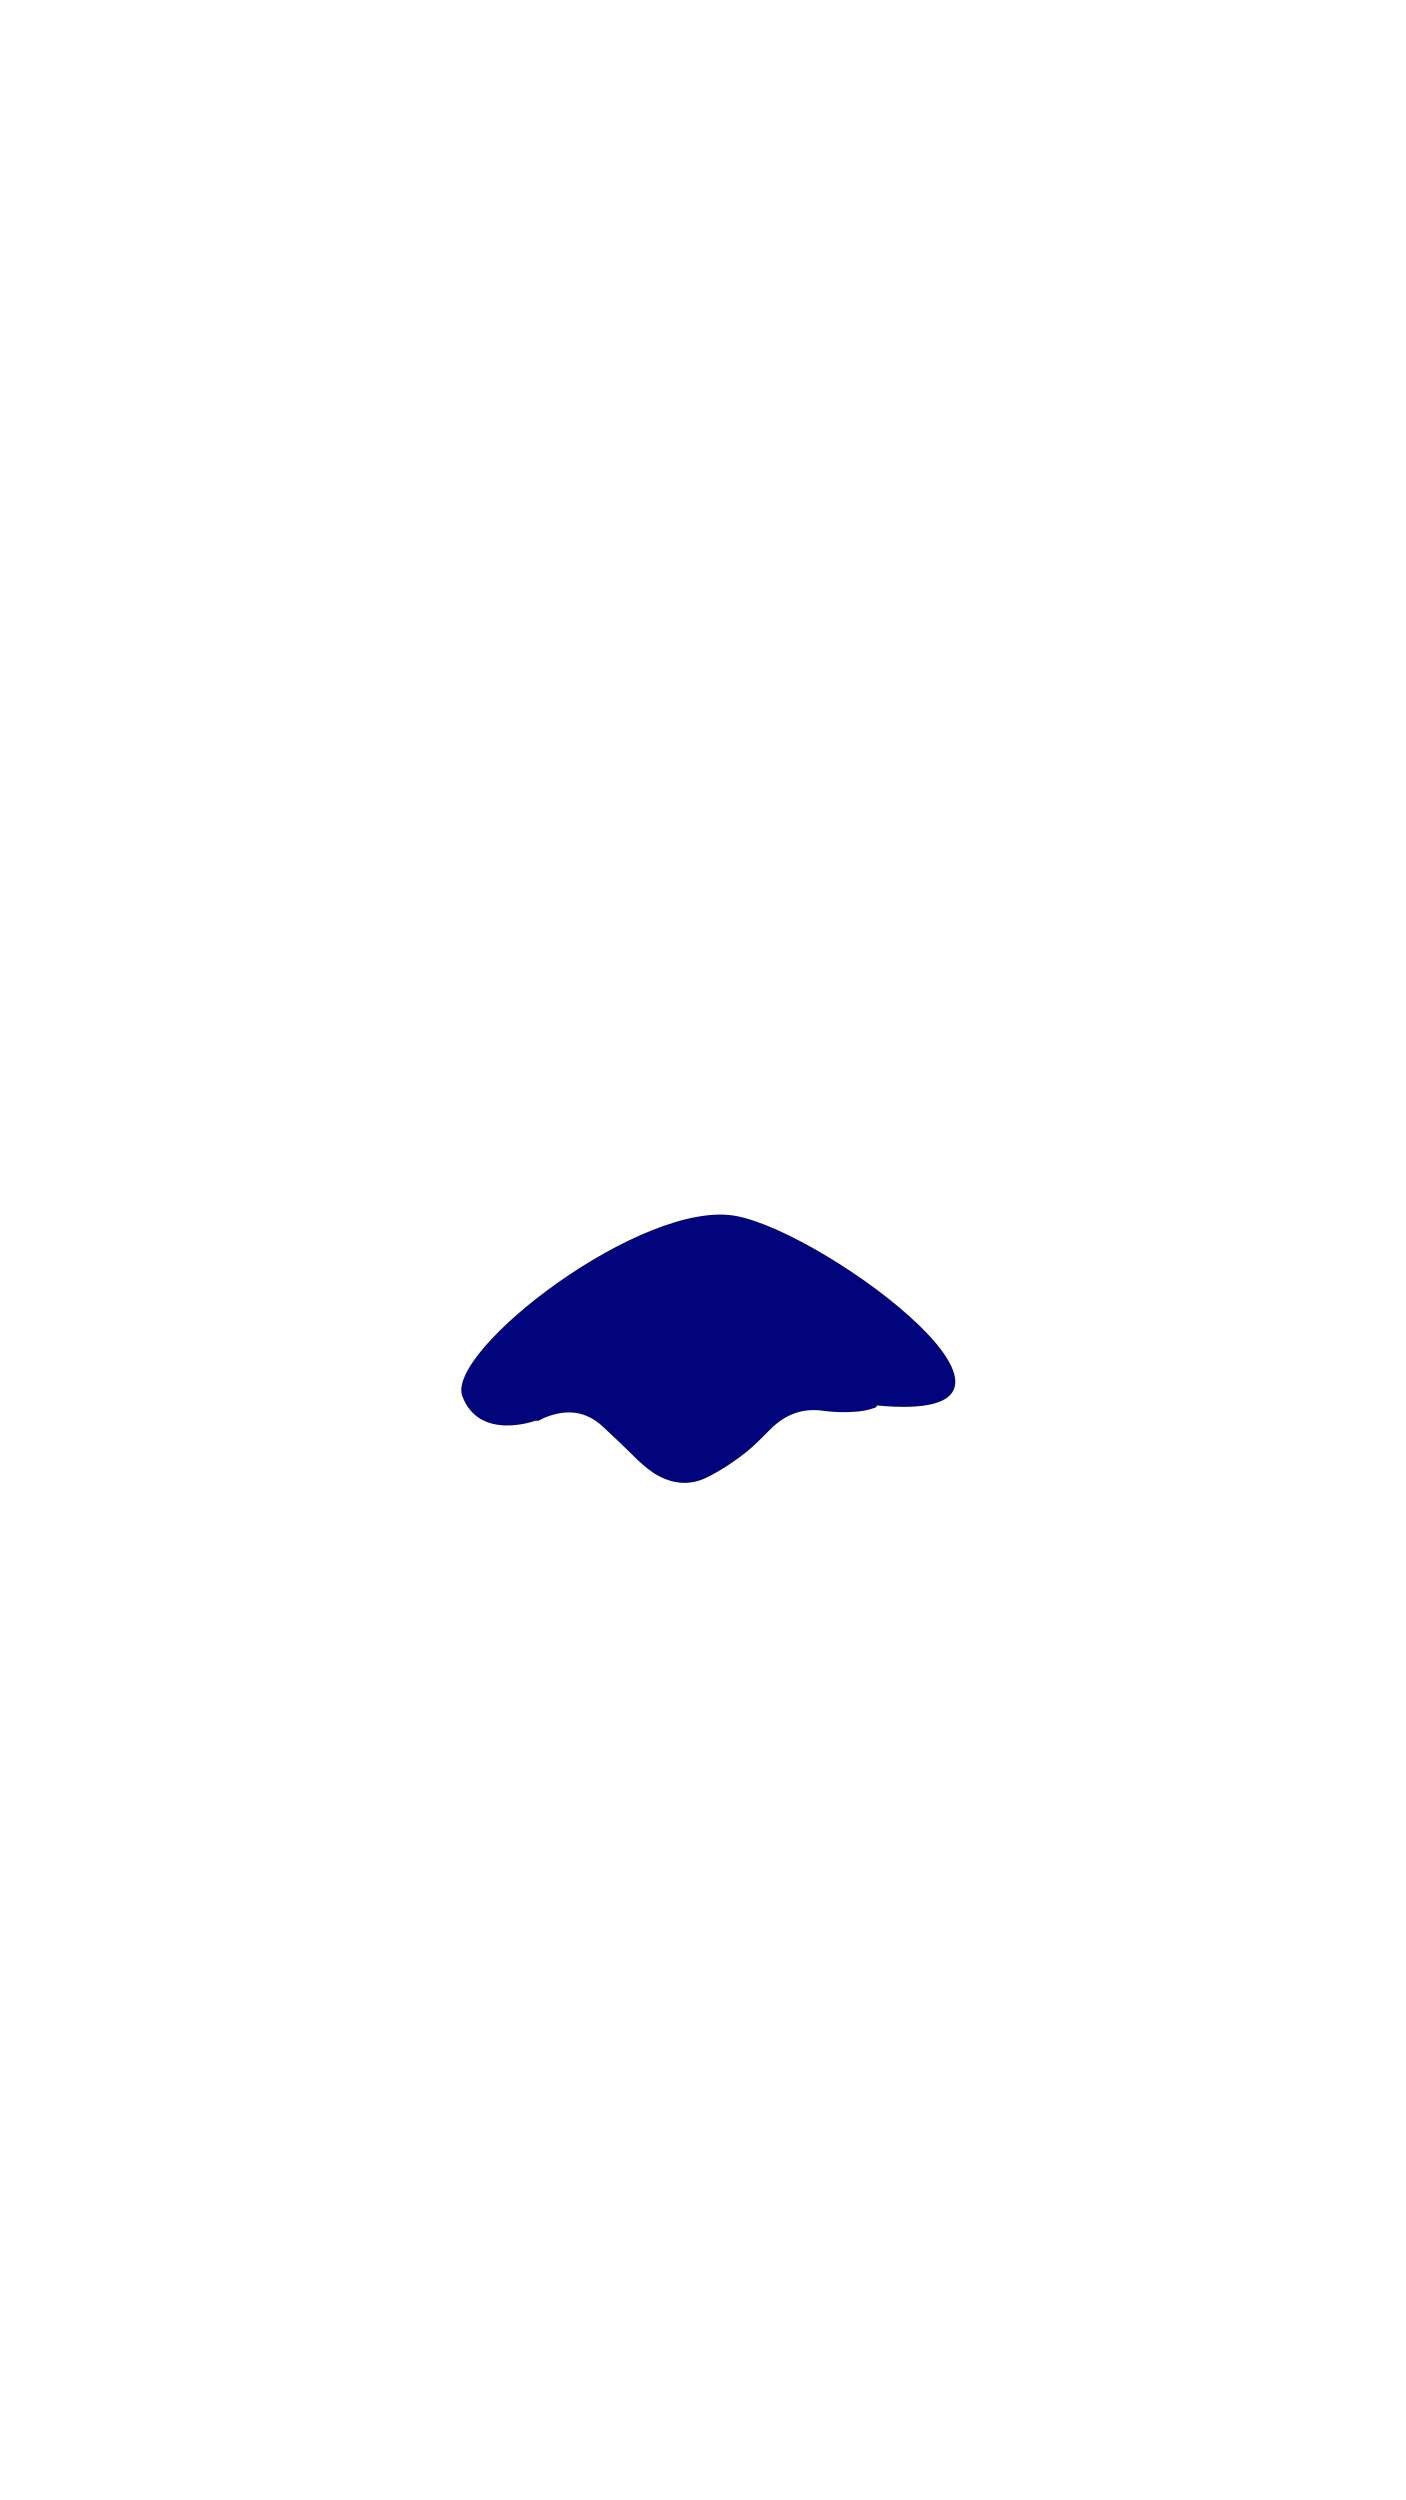
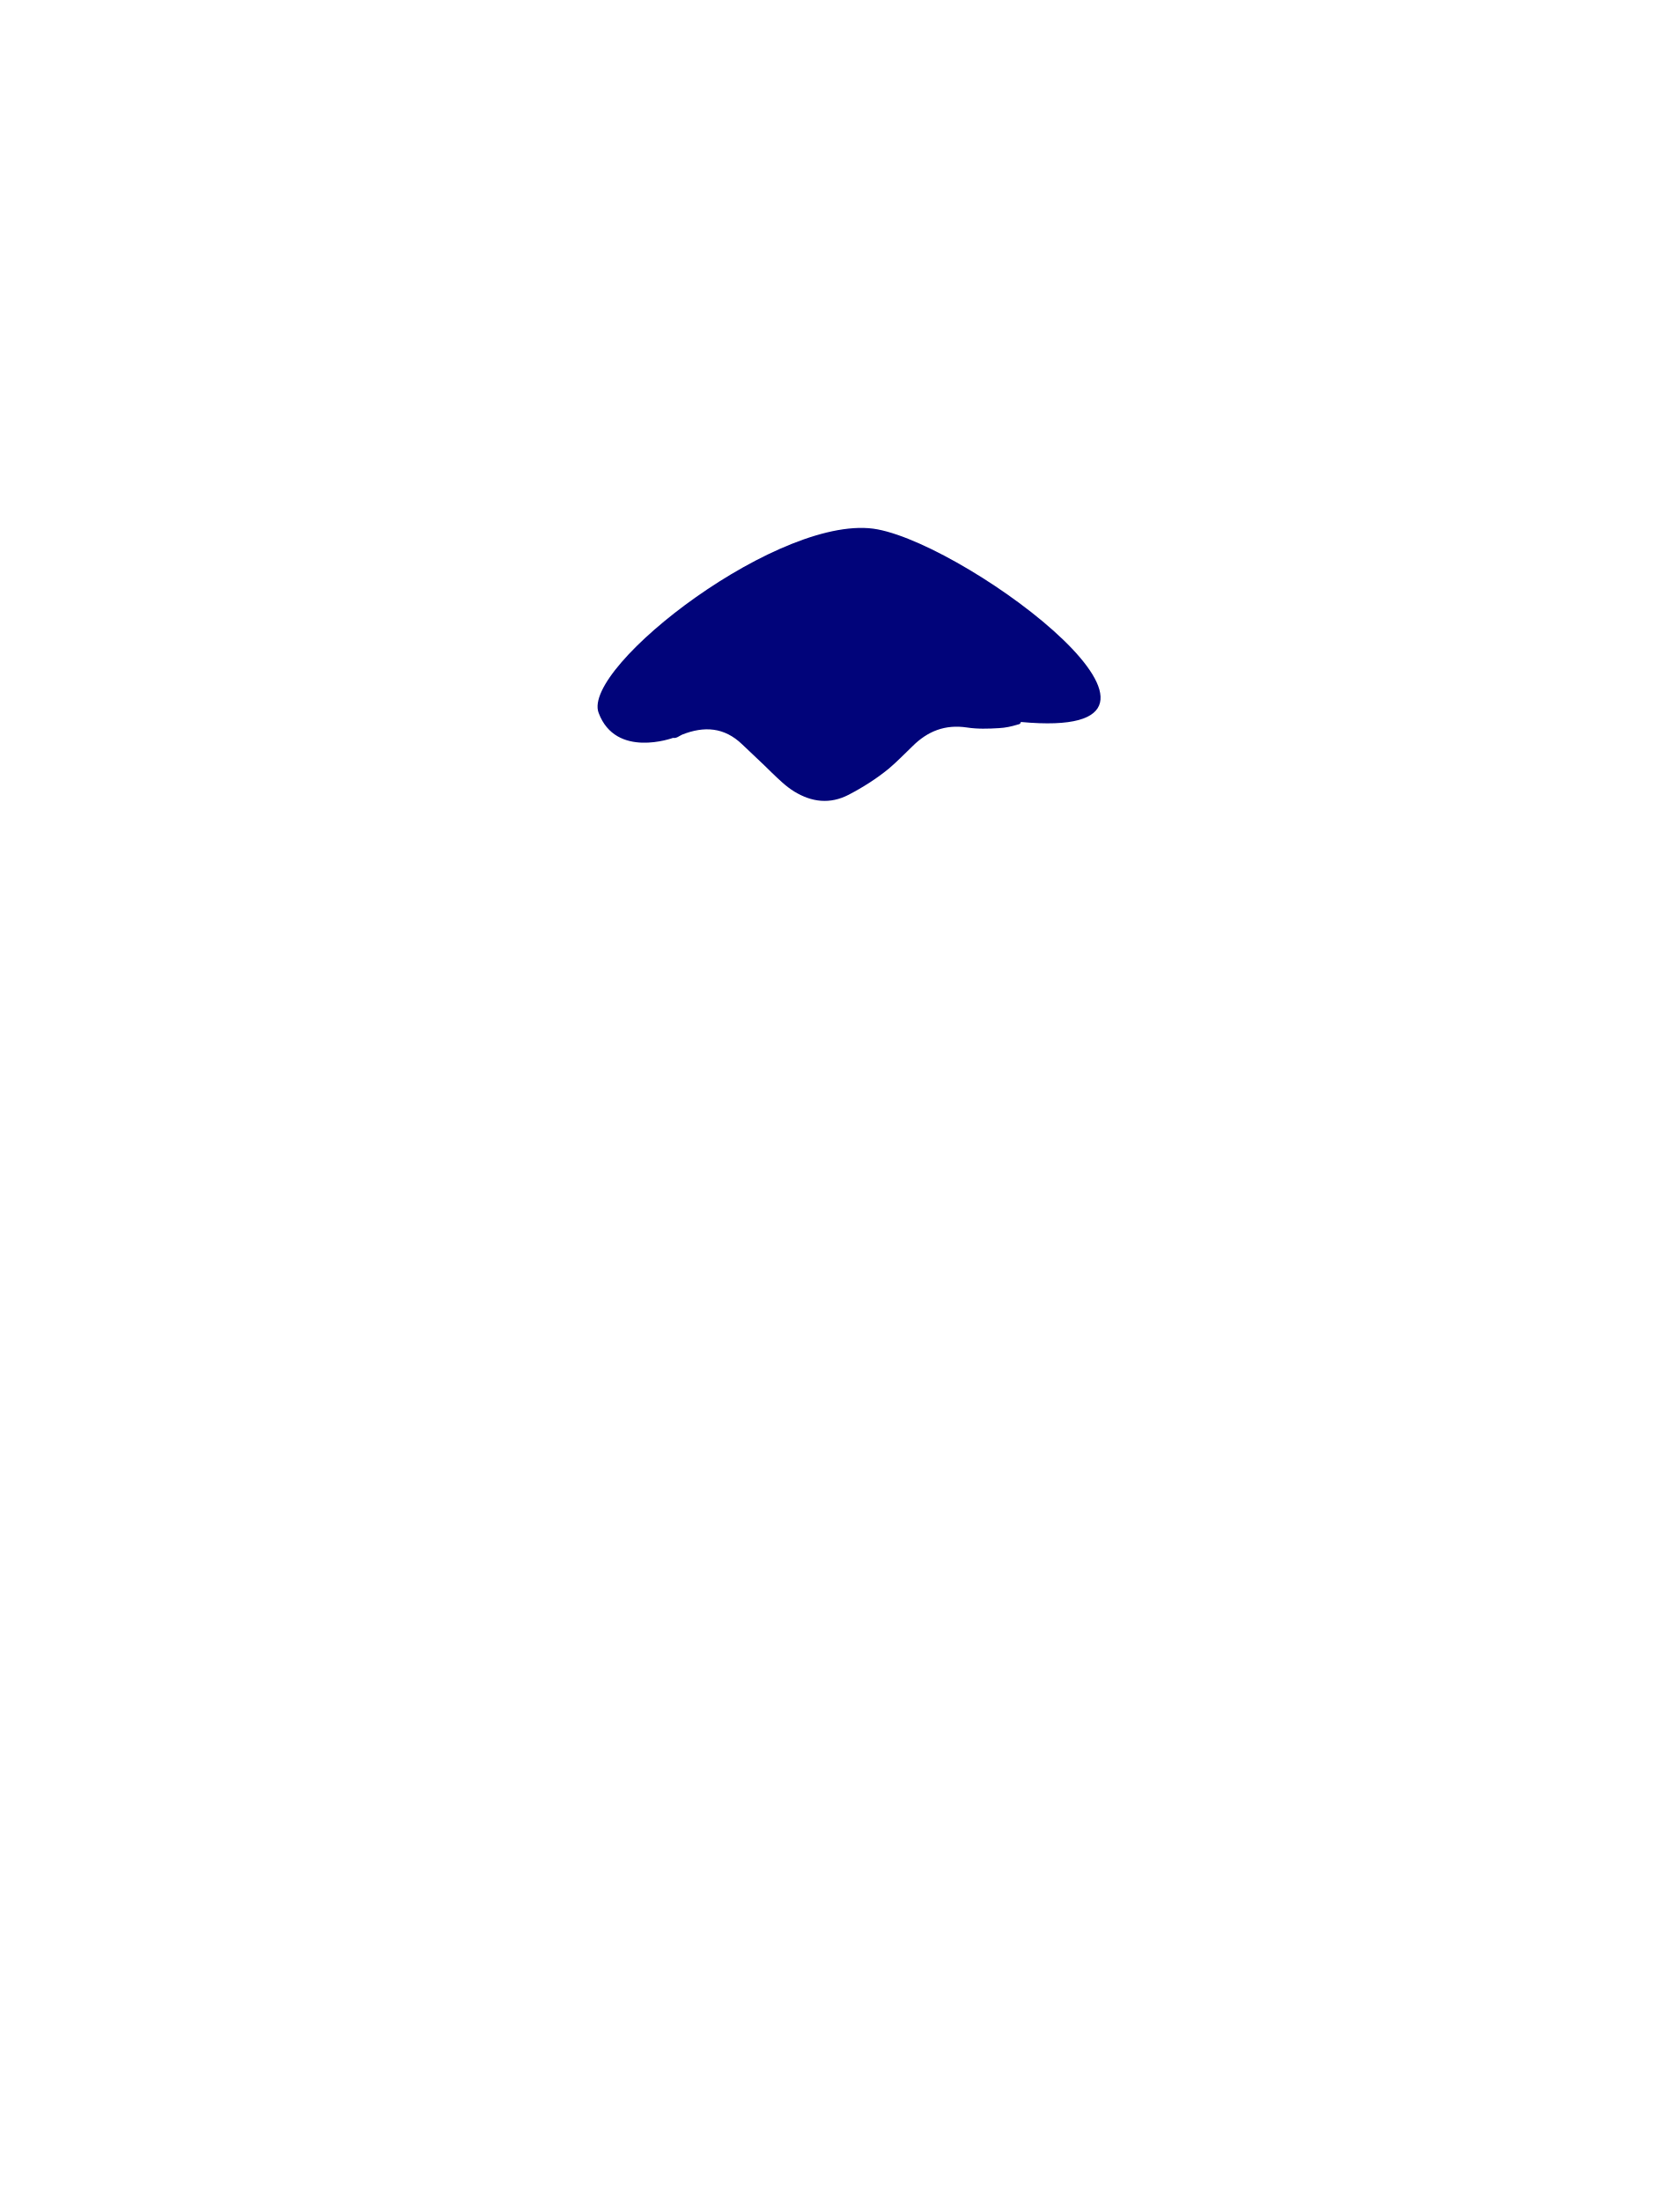
- <svg xmlns="http://www.w3.org/2000/svg" version="1.1" id="front_hair_1_" x="0px" y="0px" viewBox="0 0 518.1 921.4" style="enable-background:new 0 0 518.1 921.4;" xml:space="preserve">
+ <svg xmlns="http://www.w3.org/2000/svg" version="1.1" id="front_hair_1_" x="0px" y="0px" viewBox="0 0 517 677.7" style="enable-background:new 0 0 517 677.7;" xml:space="preserve">
  <style type="text/css">
	.front-hair1{fill:#01047A;}
</style>
  <g id="front_hair">
-     <path class="front-hair1" d="M323.2,518c-0.1,0.7-0.6,0.8-1.2,1c-2.2,0.7-4.5,1.2-6.8,1.3c-3.8,0.3-7.7,0.2-11.5-0.3   c-7.9-1.2-14.3,1.3-19.8,6.8c-2.8,2.8-5.5,5.6-8.5,8.1c-4.5,3.6-9.3,6.8-14.4,9.4c-6.8,3.5-13.4,2.7-19.8-1.2c-3-2-5.7-4.4-8.2-7   c-3.5-3.4-7-6.8-10.6-10.1c-6.5-6.2-13.8-6.7-21.7-3.5c-1.1,0.4-2,1.4-3.3,1.1c0,0-20.7,7.7-27-9s66.8-73.1,101.1-66.4   S398.9,525.2,323.2,518z" />
+     <path class="front-hair1" d="M314.3,222.3c-0.1,0.6-0.5,0.7-1,0.8c-1.9,0.6-3.8,1-5.8,1.1c-3.3,0.2-6.6,0.3-9.8-0.2   c-6.7-1-12.1,1.1-16.8,5.8c-2.4,2.3-4.7,4.7-7.3,6.9c-3.8,3.1-7.9,5.7-12.3,8c-5.8,3-11.4,2.3-16.8-1c-2.6-1.6-4.8-3.8-7-5.9   c-2.9-2.9-6-5.7-9-8.6c-5.5-5.3-11.7-5.7-18.5-3c-0.9,0.4-1.7,1.2-2.8,1c0,0-17.6,6.5-22.9-7.7c-5.4-14.2,56.8-62.1,85.9-56.5   C299.5,168.6,378.6,228.3,314.3,222.3z" />
  </g>
</svg>
